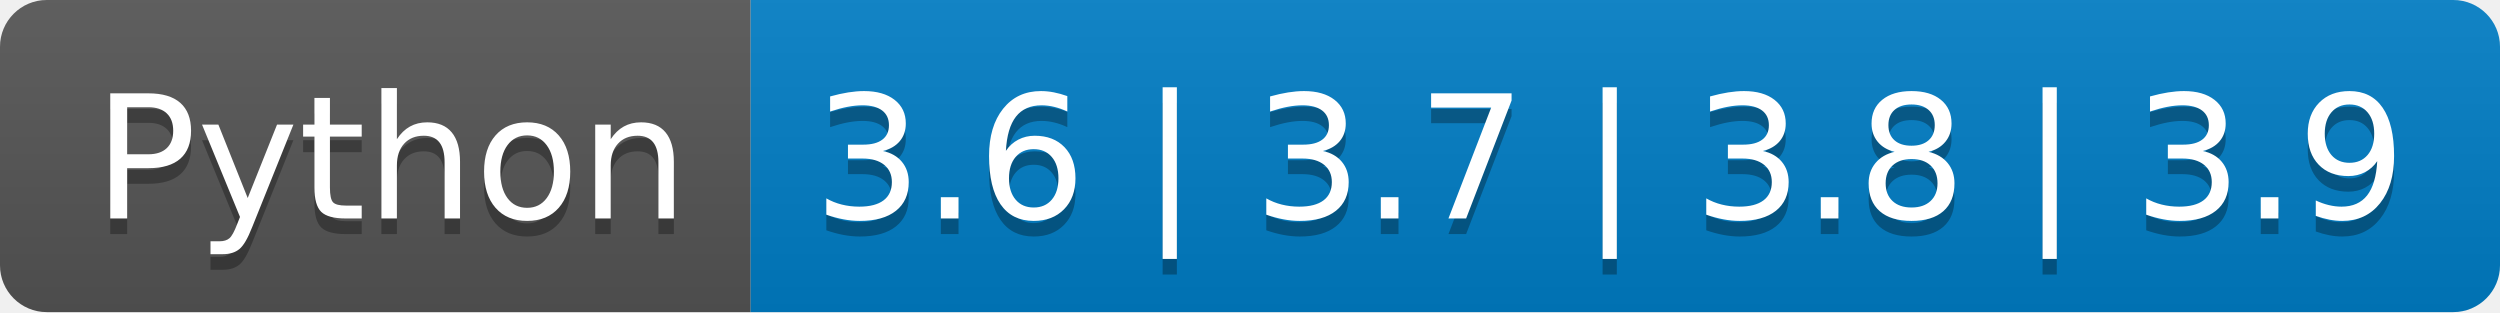
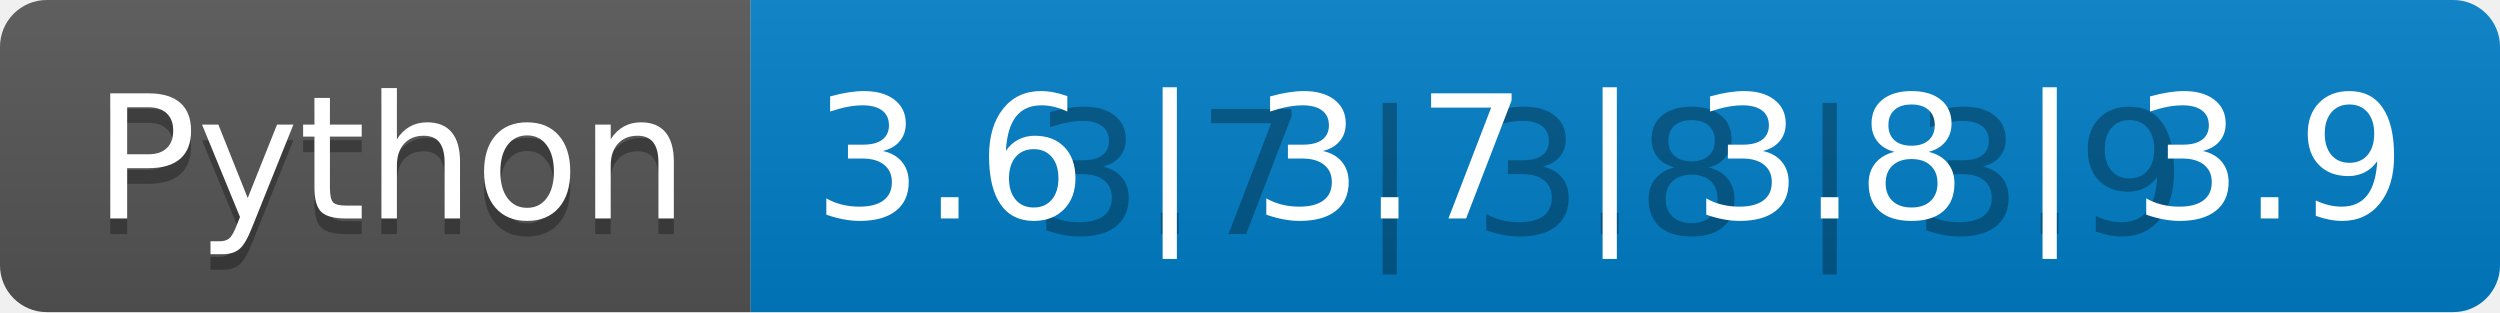
<svg xmlns="http://www.w3.org/2000/svg" height="20" width="160.2">
  <linearGradient id="smooth" x2="0" y2="100%">
    <stop offset="0" stop-color="#bbb" stop-opacity=".1" />
    <stop offset="1" stop-opacity=".1" />
  </linearGradient>
  <clipPath id="round">
    <rect fill="#fff" height="20" rx="3" width="160.2" />
  </clipPath>
  <g clip-path="url(#round)">
    <rect fill="#555" height="20" width="48.1" />
    <rect fill="#007ec6" height="20" width="112.1" x="48.1" />
    <rect fill="url(#smooth)" height="20" width="160.2" />
  </g>
  <g fill="#fff" font-family="DejaVu Sans,Verdana,Geneva,sans-serif" font-size="110" text-anchor="middle">
    <text fill="#010101" fill-opacity=".3" lengthAdjust="spacing" textLength="381.0" transform="scale(0.1)" x="250.5" y="150">Python</text>
    <text lengthAdjust="spacing" textLength="381.0" transform="scale(0.1)" x="250.5" y="140">Python</text>
-     <text fill="#010101" fill-opacity=".3" lengthAdjust="spacing" textLength="1021.0" transform="scale(0.1)" x="1031.5" y="150">3.6 | 3.7 | 3.8 | 3.9</text>
+     <text fill="#010101" fill-opacity=".3" lengthAdjust="spacing" textLength="1021.0" transform="scale(0.1)" x="1031.5" y="150">3.7 | 3.8 | 3.9</text>
    <text lengthAdjust="spacing" textLength="1021.0" transform="scale(0.1)" x="1031.5" y="140">3.6 | 3.7 | 3.8 | 3.9</text>
  </g>
</svg>
